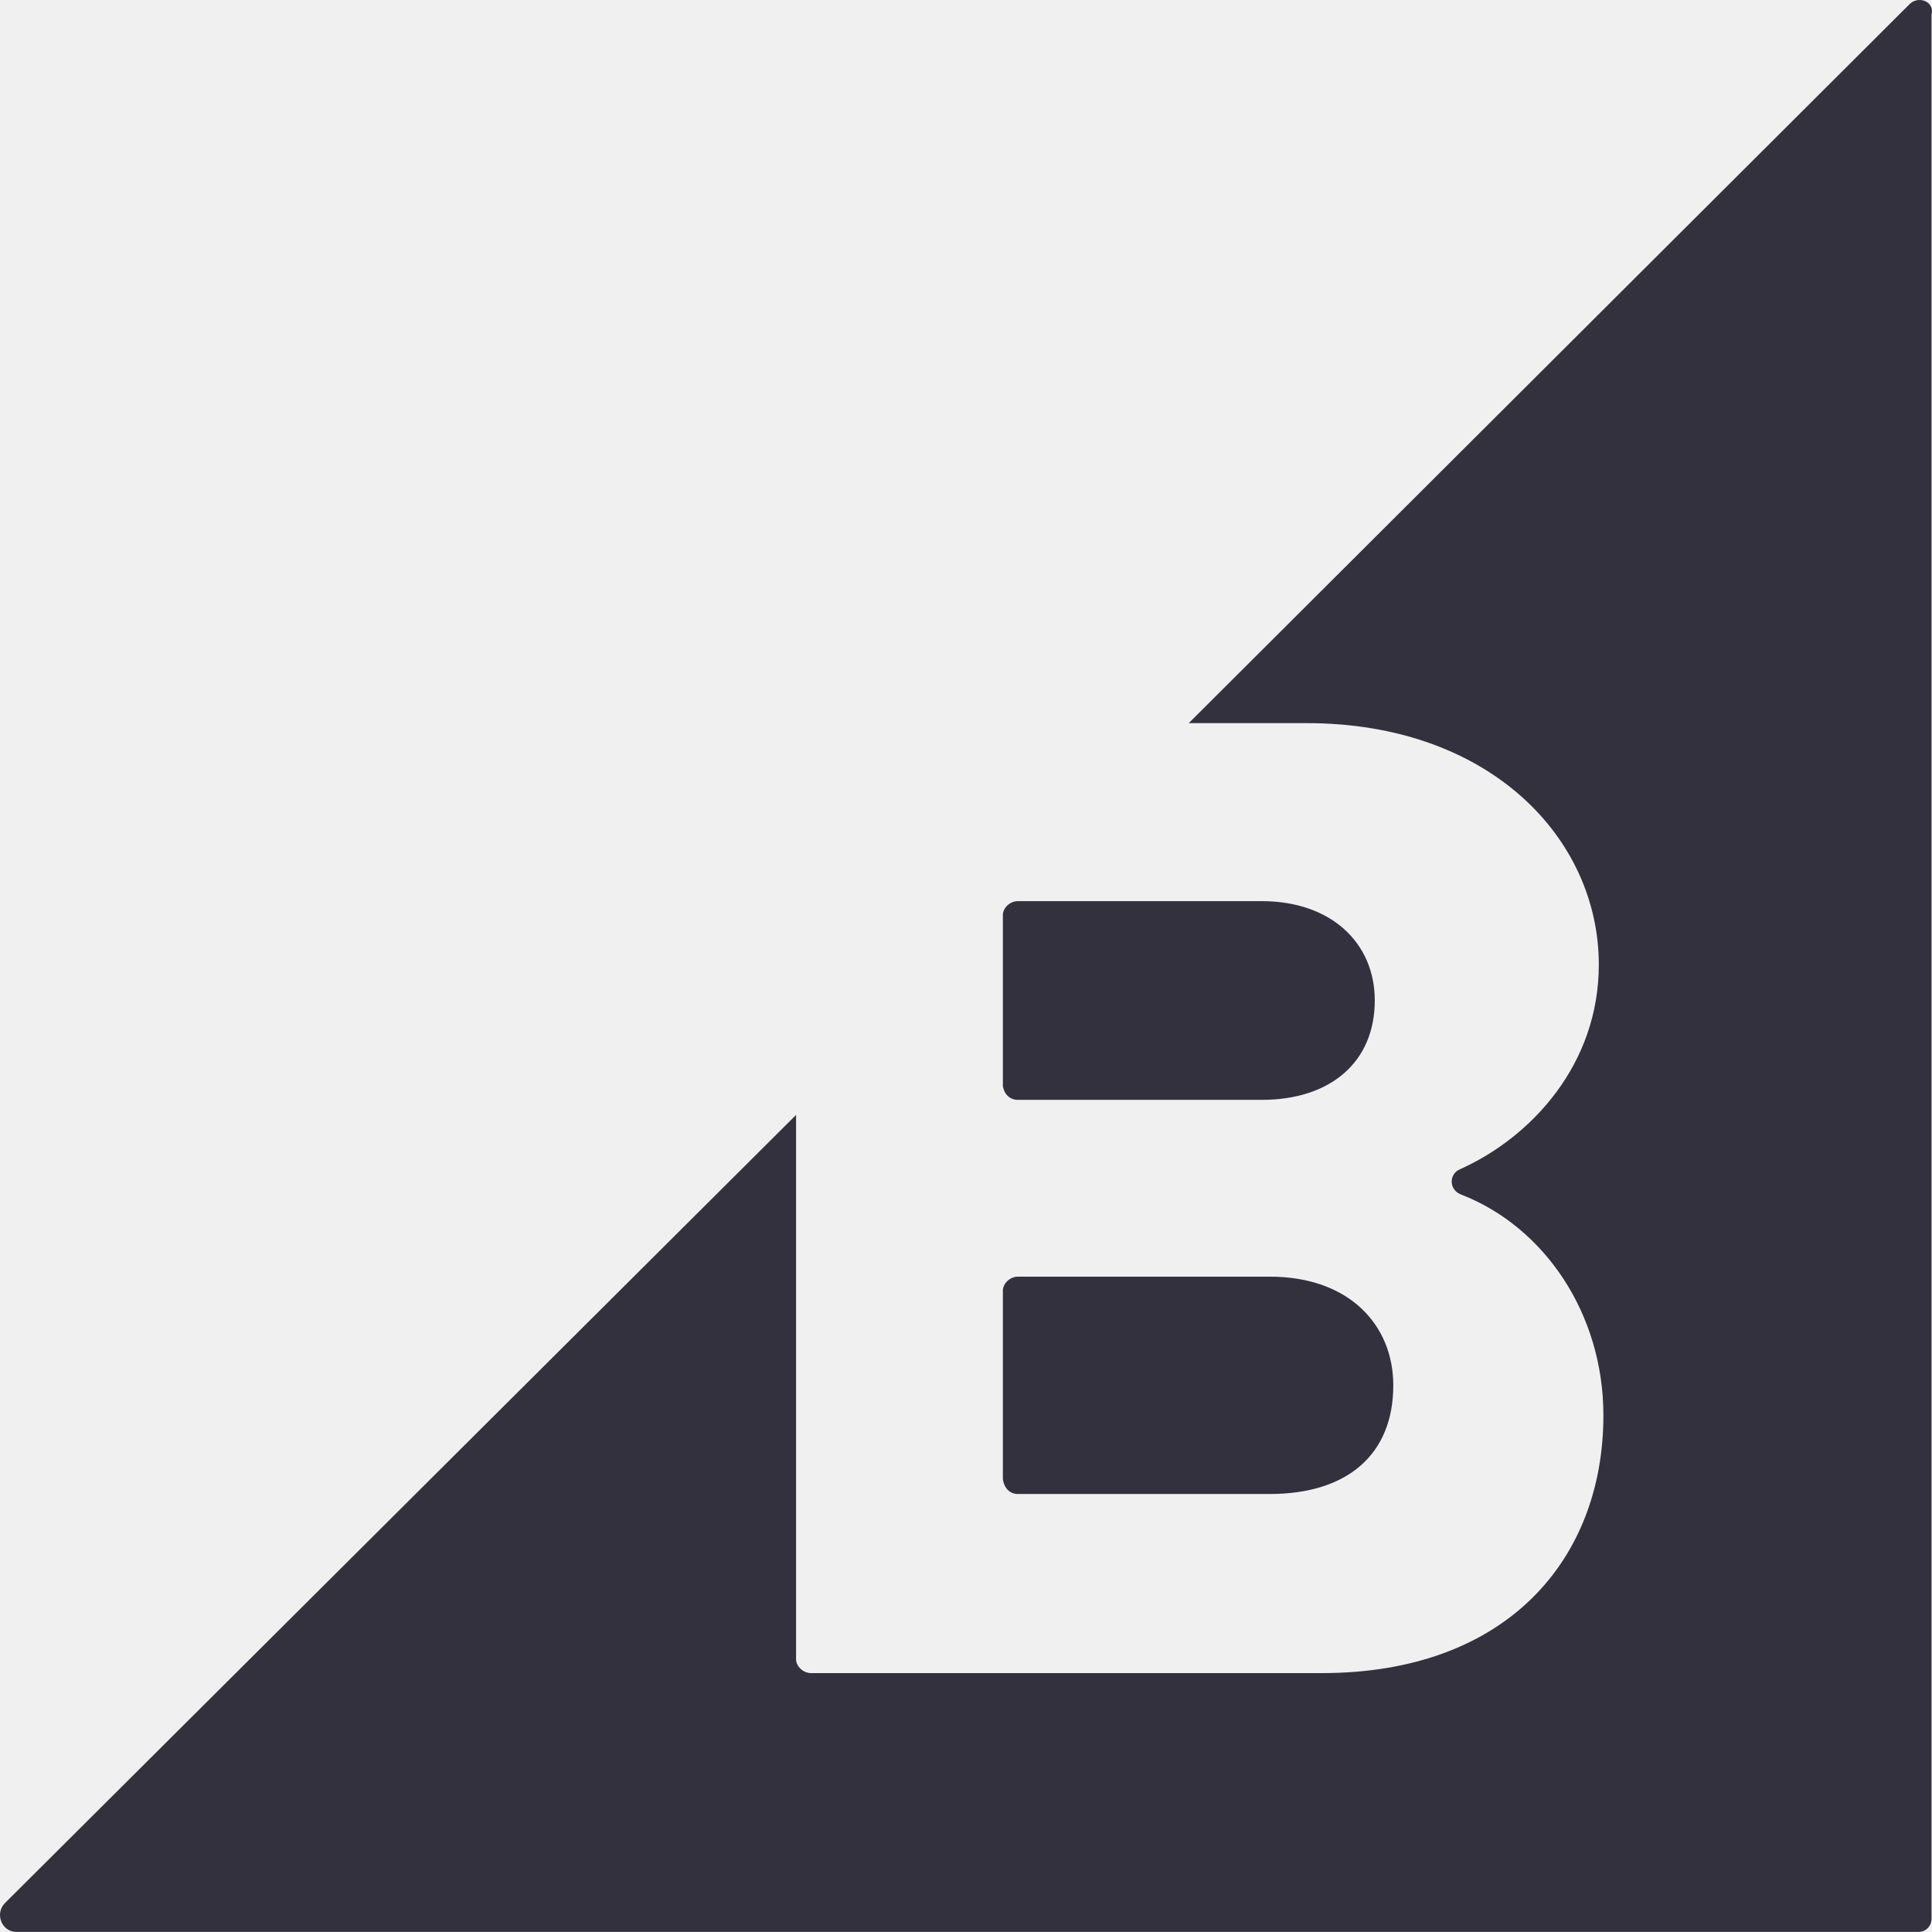
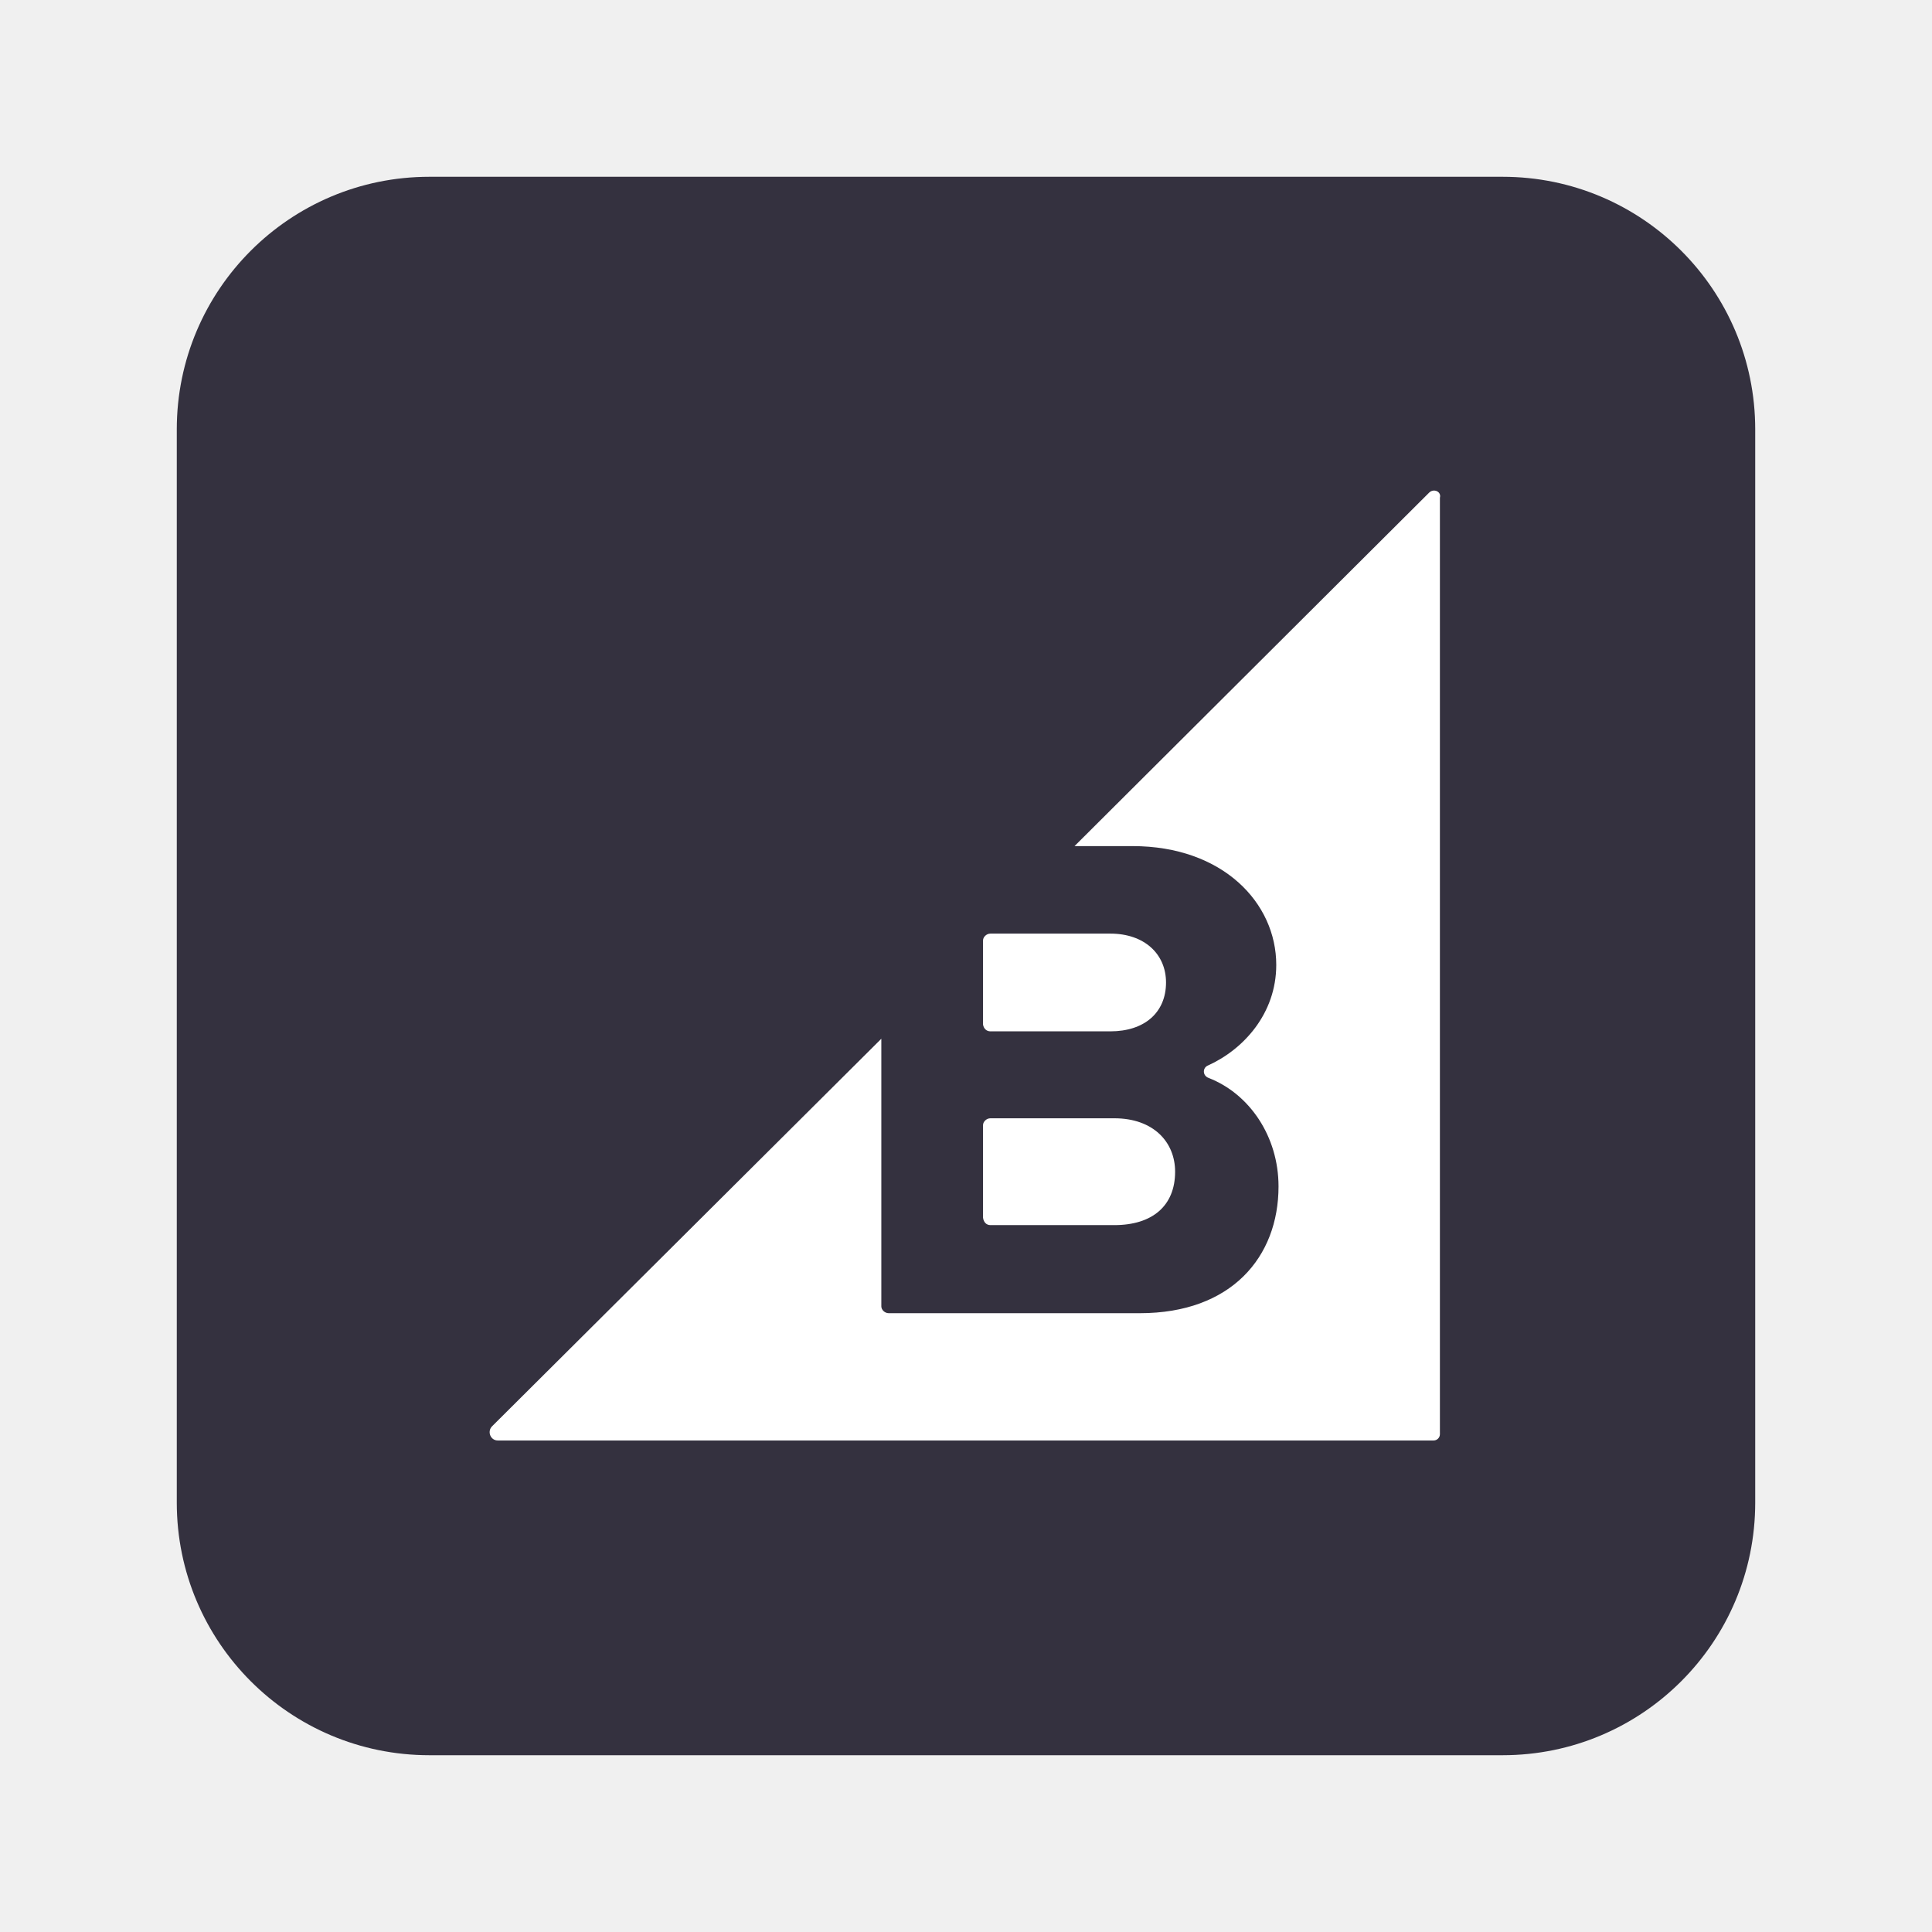
- <svg xmlns="http://www.w3.org/2000/svg" fill="#34313F" width="800px" height="800px" viewBox="0 0 24 24" role="img">
-   <path d="M12.645 13.663h3.027c.861 0 1.406-.474 1.406-1.235 0-.717-.545-1.234-1.406-1.234h-3.027c-.1 0-.187.086-.187.172v2.125c.015.1.086.172.187.172zm0 4.896h3.128c.961 0 1.535-.488 1.535-1.35 0-.746-.545-1.35-1.535-1.35h-3.128c-.1 0-.187.087-.187.173v2.34c.015.115.086.187.187.187zM23.72.053l-8.953 8.93h1.464c2.281 0 3.63 1.435 3.63 3 0 1.235-.832 2.14-1.722 2.541-.143.058-.143.259.014.316 1.033.402 1.765 1.48 1.765 2.742 0 1.78-1.19 3.202-3.5 3.202h-6.342c-.1 0-.187-.086-.187-.172V13.85L.062 23.64c-.13.13-.043.359.143.359h23.631a.16.16 0 0 0 .158-.158V.182c.043-.158-.158-.244-.273-.13z" />
+ <svg xmlns="http://www.w3.org/2000/svg" version="1.1" viewBox="0 0 612 612">
+   <style type="text/css">
+ 	.bg{fill:#34313F;}
+ 	.logo{fill:#FFFFFF;}
+ </style>
+   <rect class="bg" x="56" y="56" width="500" height="500" rx="80" ry="80" />
+   <g transform="translate(306,306) scale(1.8) translate(-306,-367.7)">
+     <path class="logo" d="M310.3,379.2h21.1c6,0,9.8-3.3,9.8-8.6c0-5-3.8-8.6-9.8-8.6h-21.1c-0.7,0-1.3,0.6-1.3,1.2V378   C309.1,378.7,309.6,379.2,310.3,379.2z" />
+     <path class="logo" d="M310.3,413.3h21.8c6.7,0,10.7-3.4,10.7-9.4c0-5.2-3.8-9.4-10.7-9.4h-21.8c-0.7,0-1.3,0.6-1.3,1.2v16.3   C309.1,412.8,309.6,413.3,310.3,413.3z" />
+     <path class="logo" d="M387.5,284.4l-62.4,62.2h10.2c15.9,0,25.3,10,25.3,20.9c0,8.6-5.8,14.9-12,17.7c-1,0.4-1,1.8,0.1,2.2   c7.2,2.8,12.3,10.3,12.3,19.1c0,12.4-8.3,22.3-24.4,22.3h-44.2c-0.7,0-1.3-0.6-1.3-1.2v-47.1l-68.5,68.2c-0.9,0.9-0.3,2.5,1,2.5   h164.7c0.6,0,1.1-0.5,1.1-1.1V285.3C389.7,284.2,388.3,283.6,387.5,284.4z" />
+   </g>
</svg>
